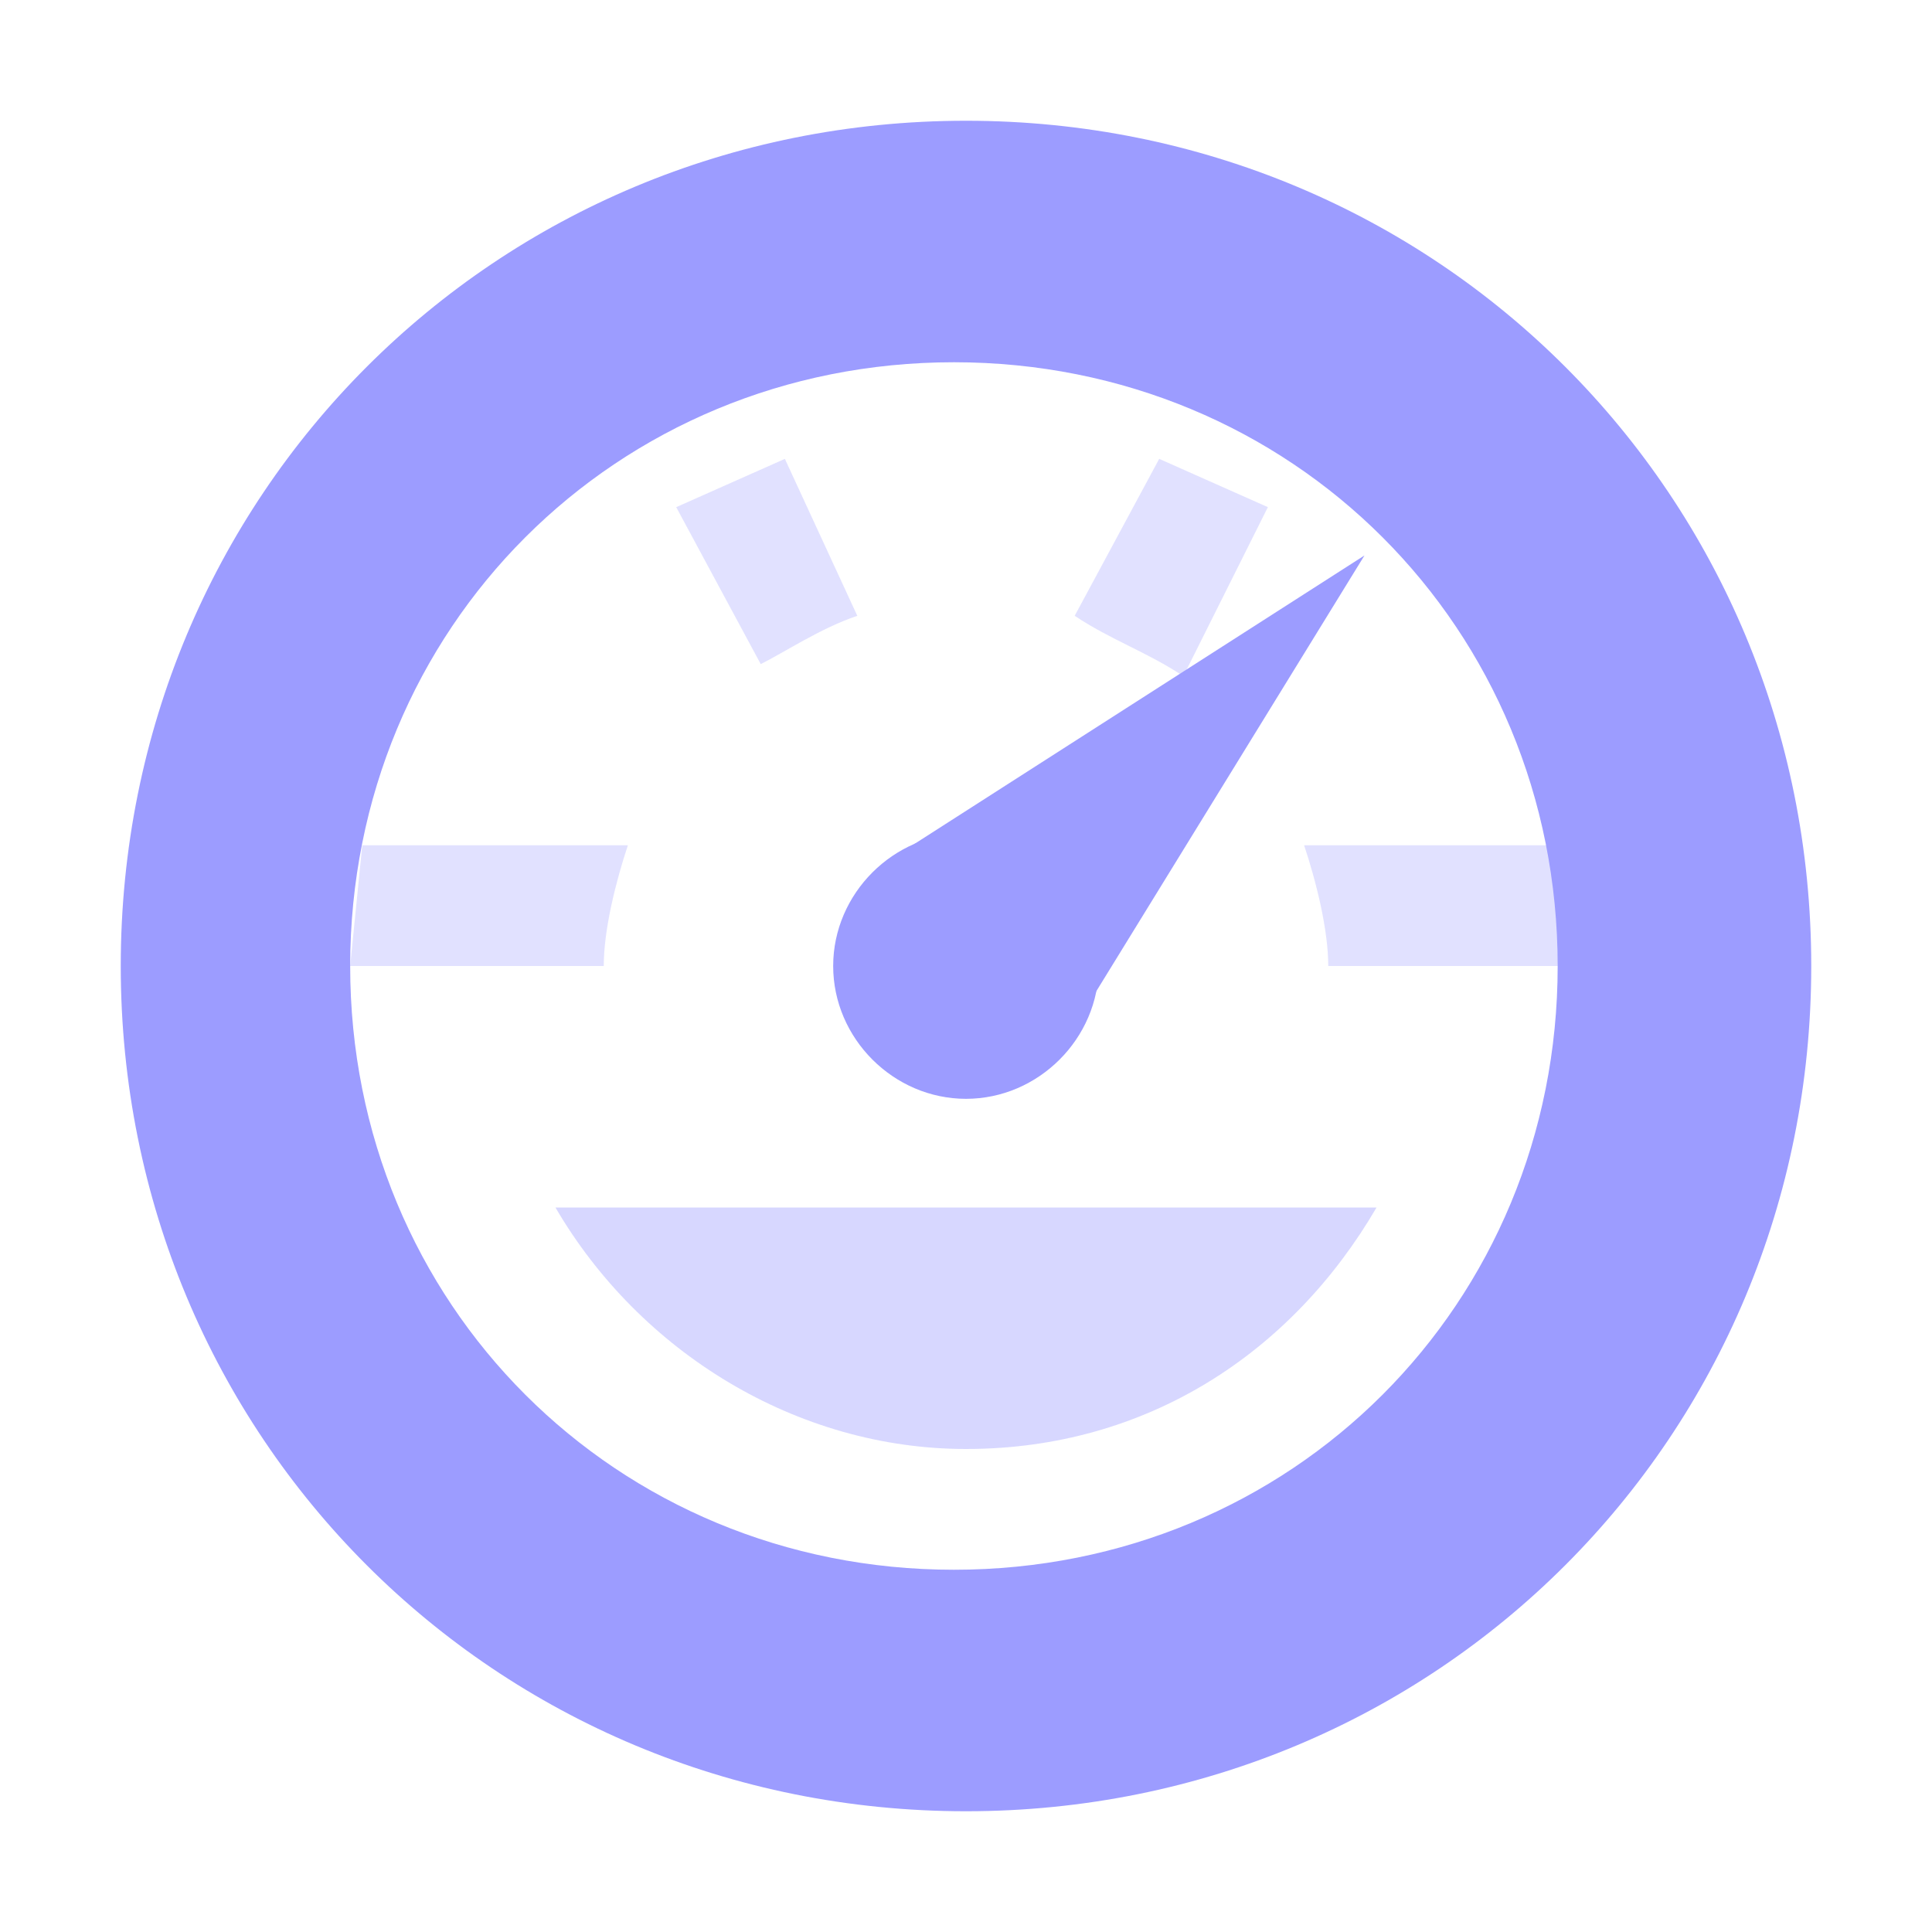
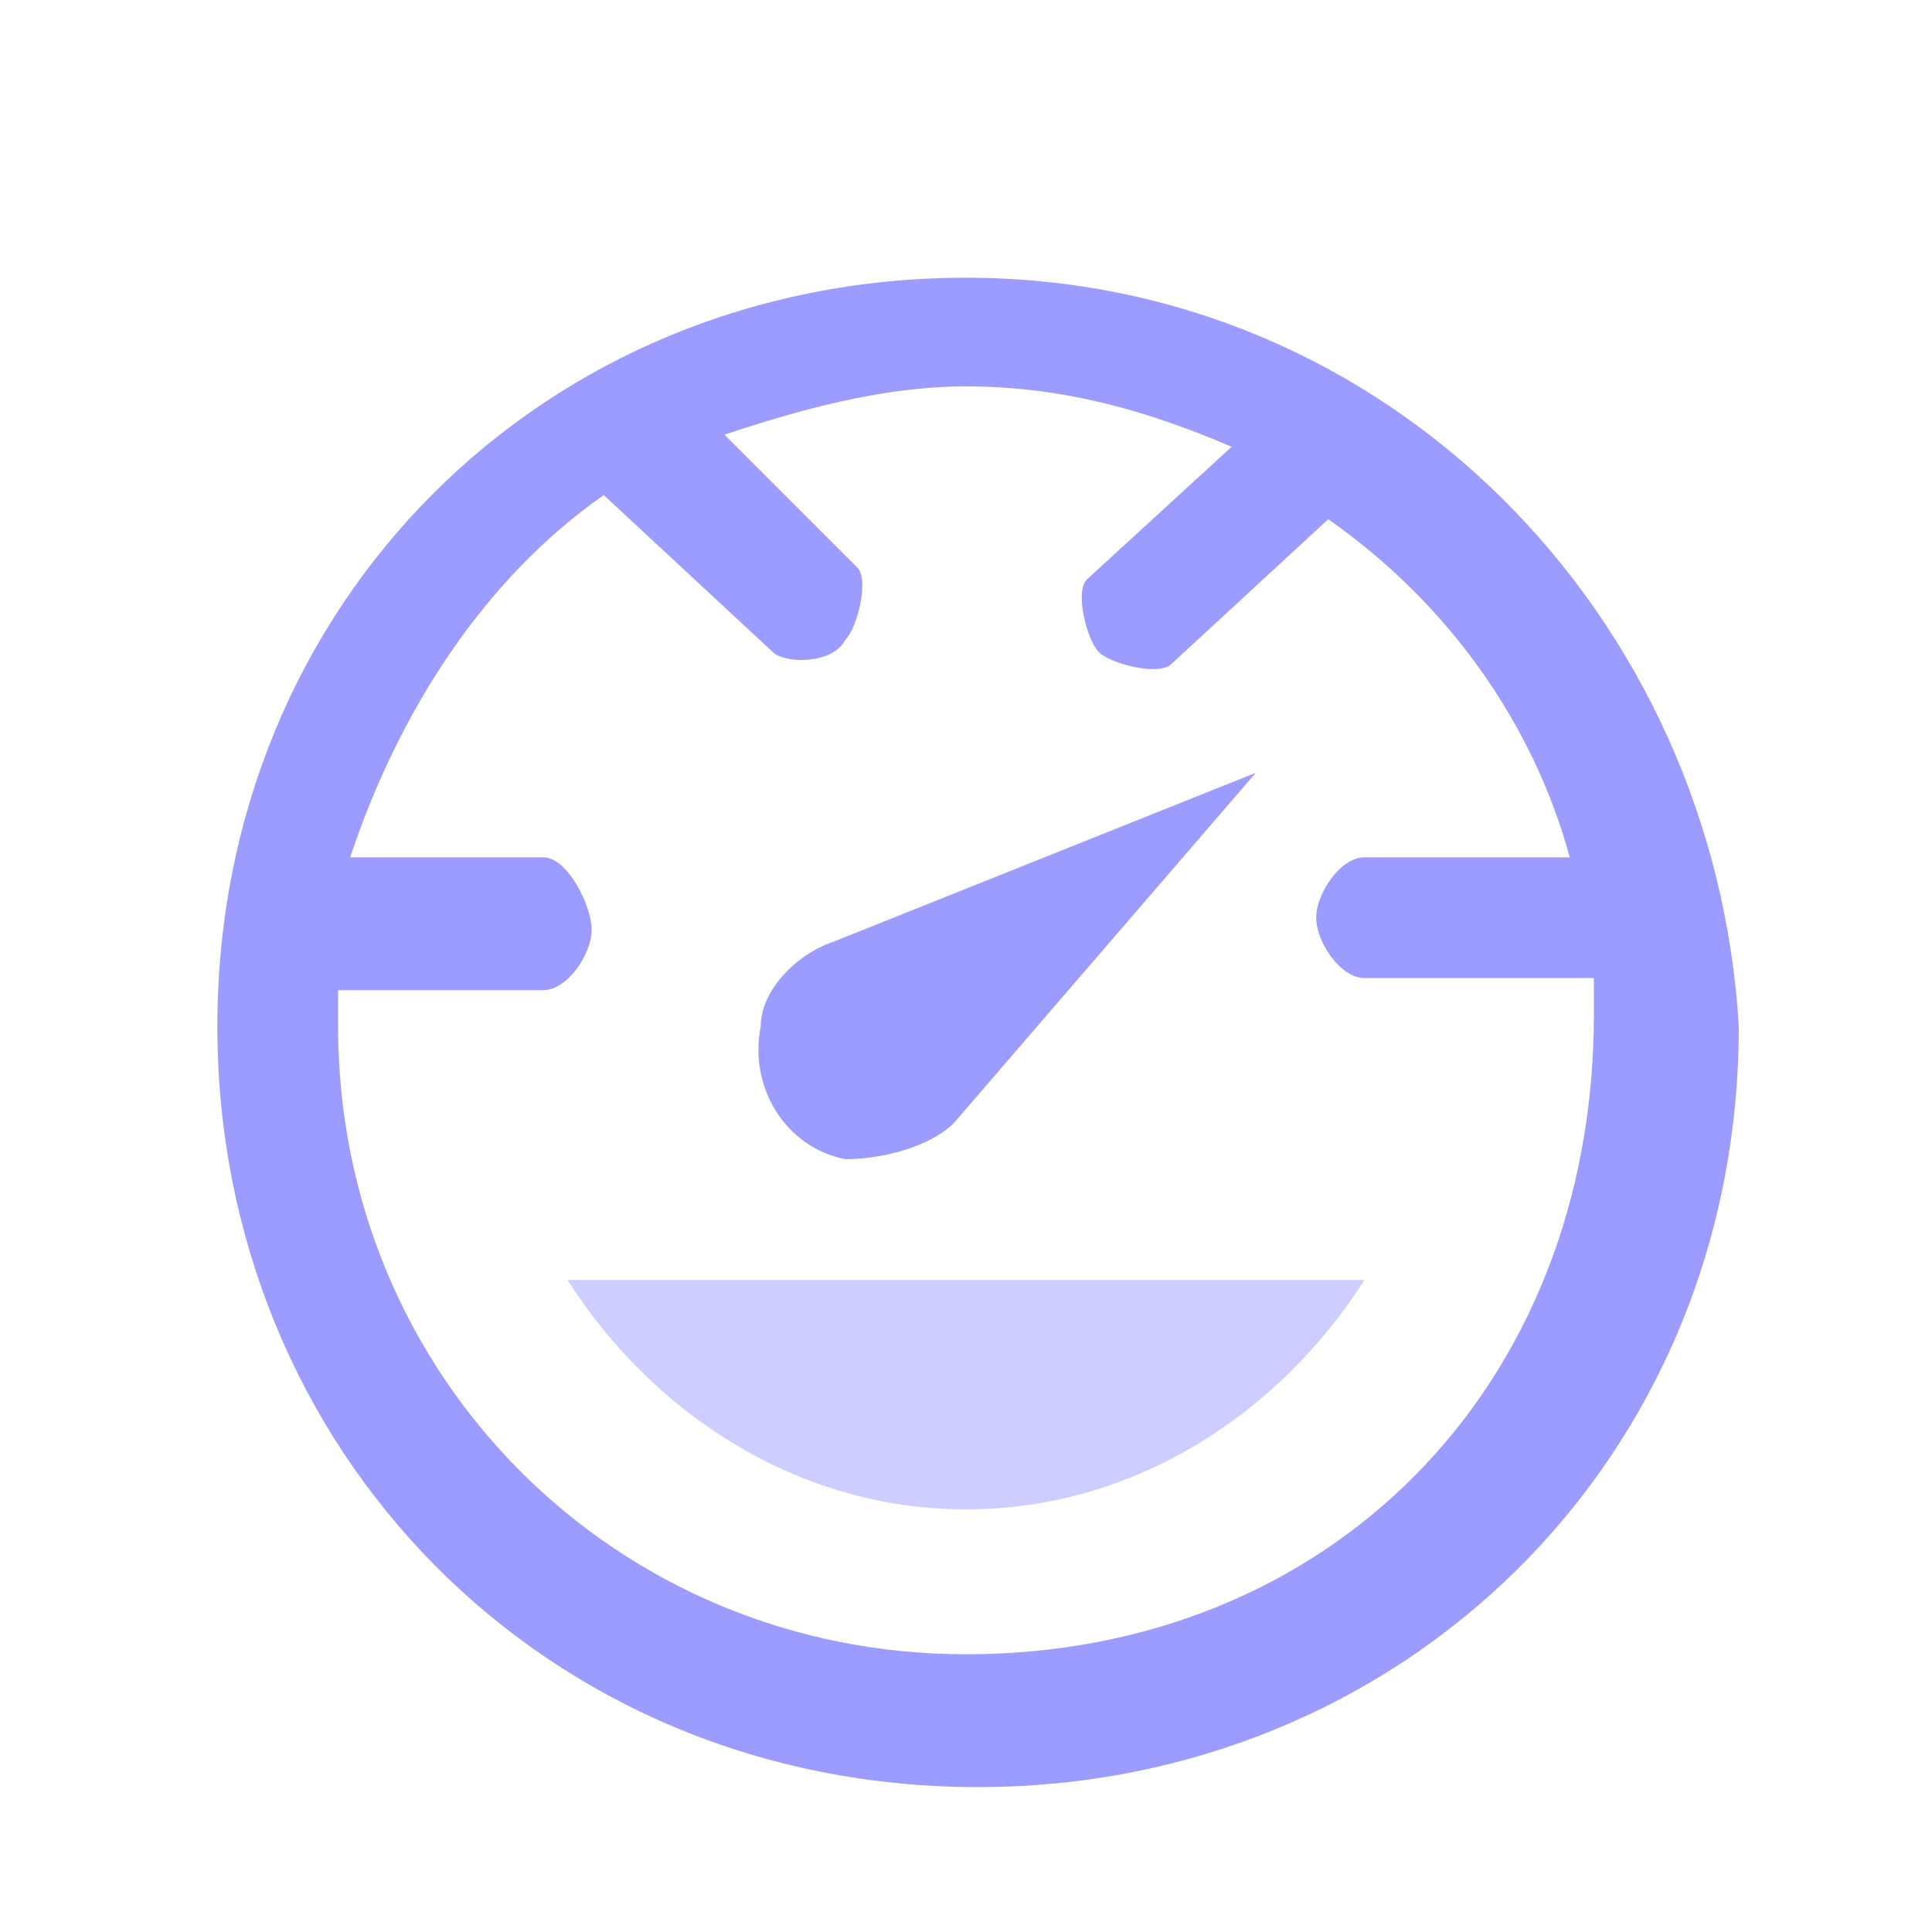
- <svg xmlns="http://www.w3.org/2000/svg" width="16" height="16" viewBox="0 0 16 16">
-   <g fill="#9C9CFF" fill-rule="evenodd">
-     <path d="m8,1c-3.9,0-7,3.1-7,7s3.1,7 7,7c3.9,0 7-3.1 7-7s-3.1-7-7-7zm-.1,12c-2.8,0-5-2.2-5-5 0-2.8 2.2-5 5-5s5,2.2 5,5c0,2.8-2.2,5-5,5z" />
-     <path d="m8,6.9c.6,0 1.1,.5 1.1,1.1 0,.6-.5,1.1-1.1,1.1-.6,0-1.1-.5-1.1-1.1 0-.6 .5-1.1 1.1-1.1z" />
-     <path d="m11.3,4.6l-3.9,2.5 1.5,1.4 2.4-3.9z" />
-     <path opacity=".4" d="m4.6,10c.7,1.2 2,2 3.4,2 1.5,0 2.7-.8 3.4-2h-6.8z" />
-     <g opacity=".3">
-       <path d="m7.1,5.1l-.6-1.3-.9,.4 .7,1.3c.2-.1 .5-.3 .8-.4z" />
-       <path d="m9.8,5.6l.7-1.4-.9-.4-.7,1.3c.3,.2 .6,.3 .9,.5z" />
-       <path d="m10.8,7c.1,.3 .2,.7 .2,1h2v-1h-2.2z" />
-       <path d="m5,8c0-.3 .1-.7 .2-1h-2.2l-.1,1h2.1z" />
-     </g>
-   </g>
+ <svg xmlns="http://www.w3.org/2000/svg" width="16" height="16" viewBox="0 0 16 16" fill="#9C9CFF">
+   <path d="M6.9 7.8c-.3.1-.6.4-.6.7-.1.5.2 1 .7 1.1.3 0 .7-.1.9-.3l2.5-2.9-3.5 1.4z" />
+   <path opacity="0.5" d="M4.7 10.6c.7 1.1 1.9 1.9 3.3 1.9s2.6-.8 3.3-1.9H4.7z" />
+   <path d="M-12.7-2.5c-3.8 0-6.7 3-6.7 6.7s3 6.7 6.7 6.7c3.8 0 6.7-3 6.7-6.7s-2.9-6.7-6.7-6.7zM-12.8 9c-2.5 0-4.6-2.1-4.8-4.5v-.2h.6c.6 0 1-.4 1-1s-.4-1-1-1h-.4c.4-.9.8-1.4 1.5-1.9l.2.4c.3.5.8.7 1.3.4.5-.2.7-.7.4-1.2l-.2-.4c.4-.1.9-.2 1.4-.2.6 0 1.1.1 1.6.3l-.2.4c-.3.5-.1 1 .4 1.3.5.3 1 .1 1.3-.4l.2-.6c.6.6 1.2 1.5 1.4 1.8h-.4c-.6 0-1 .4-1 1s.4 1 1 1h.6v.2C-8.2 6.9-10.3 9-12.8 9zM-12.8 12.7c-3.4 0-6.2 2.7-6.2 6.2s2.7 6.3 6.3 6.3c3.5 0 6.3-2.7 6.3-6.3-.1-3.4-2.9-6.2-6.4-6.2zm0 11.4c-2.9 0-5.2-2.3-5.2-5.2 0-2.9 2.3-5.2 5.2-5.2s5.2 2.3 5.2 5.2c0 3-2.2 5.2-5.2 5.2z" />
+   <path d="M-14.5 16.3c-.2 0-.4.2-.4.4v4.5c0 .2.3.4.5.4s.5-.2.5-.4v-4.5c0-.2-.3-.4-.5-.4" />
+   <path d="M8 2.3C4.5 2.3 1.8 5 1.8 8.5s2.7 6.3 6.3 6.3c3.5 0 6.3-2.7 6.3-6.3-.2-3.4-2.9-6.2-6.4-6.2zm0 11.4c-2.9 0-5.2-2.3-5.2-5.2v-.3h1.7c.2 0 .4-.3.4-.5s-.2-.6-.4-.6H2.9C3.3 5.9 4 4.8 5 4.1l1.4 1.3c.1.1.5.1.6-.1.1-.1.2-.5.1-.6L6 3.6c.6-.2 1.3-.4 2-.4.8 0 1.5.2 2.2.5L9 4.8c-.1.1 0 .5.1.6s.5.2.6.1L11 4.3c1 .7 1.7 1.7 2 2.8h-1.7c-.2 0-.4.3-.4.5s.2.5.4.5h1.9v.3c0 3.1-2.2 5.3-5.2 5.3z" />
</svg>
